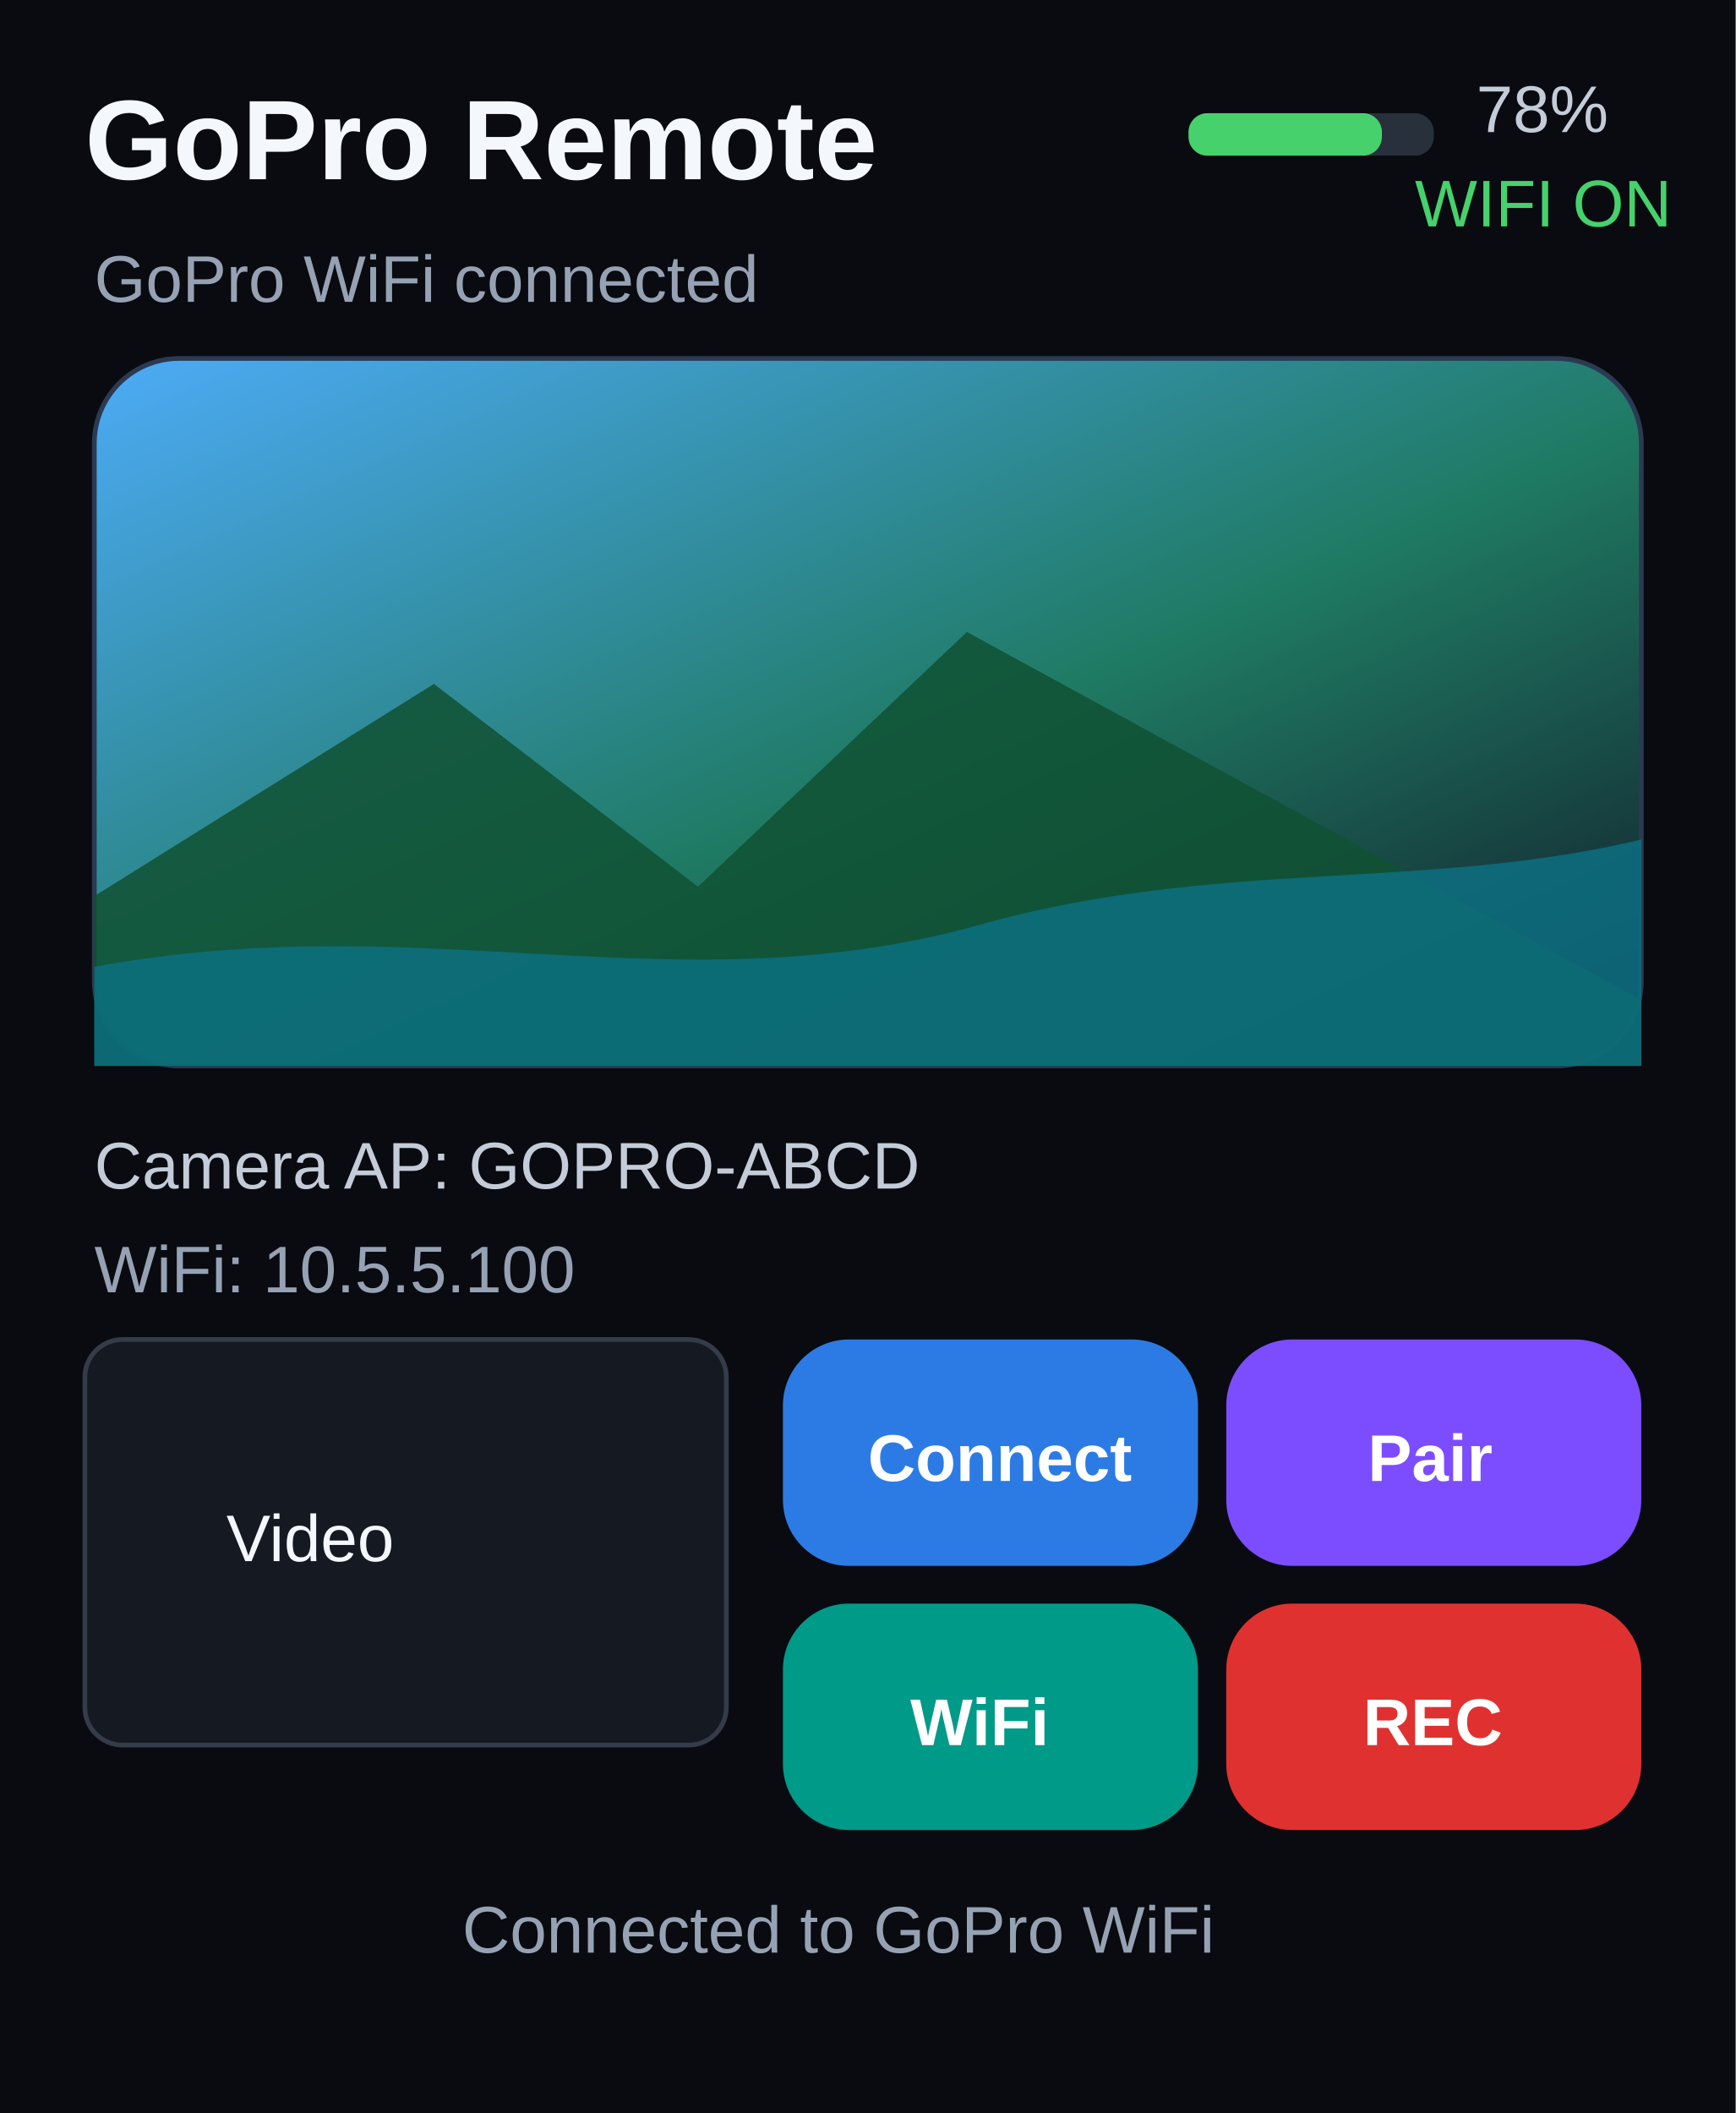
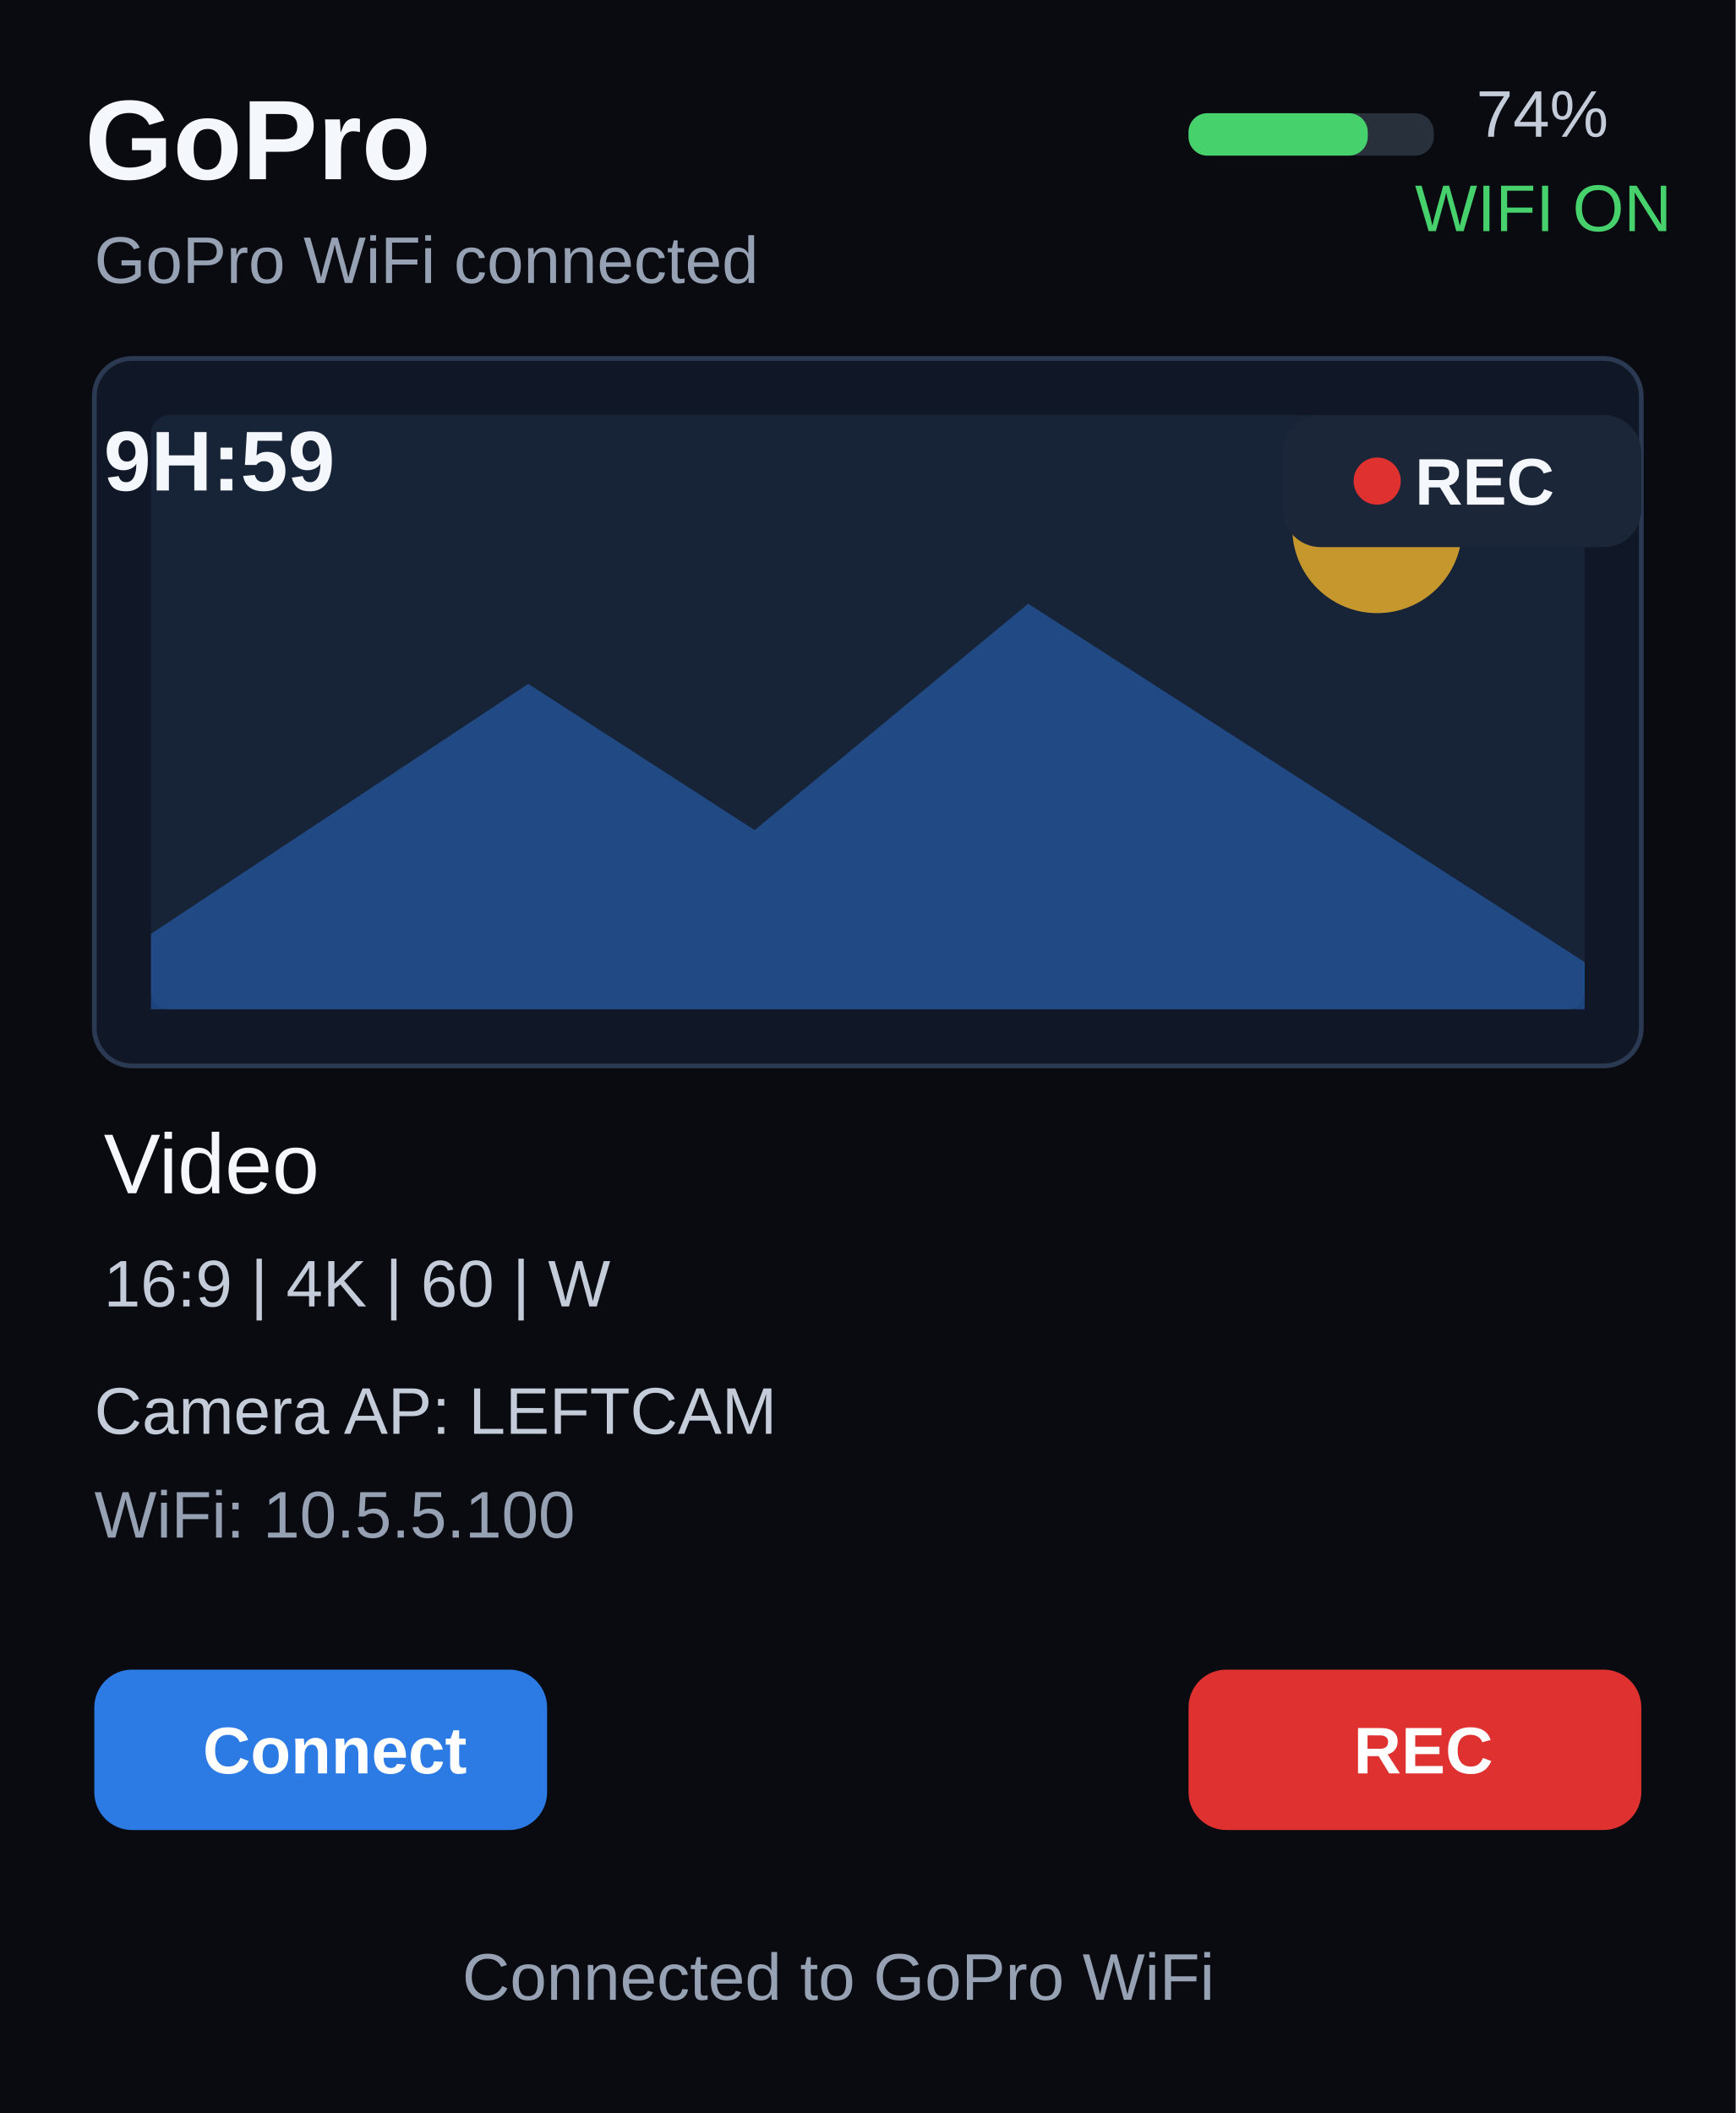
<svg xmlns="http://www.w3.org/2000/svg" width="368" height="448" viewBox="0 0 368 448">
-   <defs>
-     <linearGradient id="sky" x1="0" y1="0" x2="1" y2="1">
-       <stop stop-color="#4dabf7" />
-       <stop offset="0.55" stop-color="#1f7a63" />
-       <stop offset="1" stop-color="#111827" />
-     </linearGradient>
-   </defs>
  <rect width="368" height="448" fill="#090b10" />
-   <text x="18" y="38" fill="#f4f7fb" font-family="Arial" font-size="24" font-weight="700">GoPro Remote</text>
-   <text x="20" y="64" fill="#96a2b4" font-family="Arial" font-size="14">GoPro WiFi connected</text>
+   <text x="18" y="38" fill="#f4f7fb" font-family="Arial, sans-serif" font-size="24" font-weight="700">GoPro</text>
+   <text x="20" y="60" fill="#96a2b4" font-family="Arial, sans-serif" font-size="14">GoPro WiFi connected</text>
  <rect x="252" y="24" width="52" height="9" rx="4" fill="#28303c" />
-   <rect x="252" y="24" width="41" height="9" rx="4" fill="#47d16c" />
-   <text x="313" y="28" fill="#c3ccd8" font-family="Arial" font-size="14">78%</text>
-   <text x="300" y="48" fill="#47d16c" font-family="Arial" font-size="14">WIFI ON</text>
-   <rect x="20" y="76" width="328" height="150" rx="18" fill="url(#sky)" stroke="#2b3a52" />
-   <path d="M20 190 L92 145 L148 188 L205 134 L348 212 L348 226 L20 226 Z" fill="#0f5132" opacity="0.85" />
-   <path d="M20 205 C90 192 144 214 208 196 C258 182 302 189 348 178 L348 226 L20 226 Z" fill="#0b7285" opacity="0.8" />
-   <text x="20" y="252" fill="#c3ccd8" font-family="Arial" font-size="14">Camera AP: GOPRO-ABCD</text>
-   <text x="20" y="274" fill="#96a2b4" font-family="Arial" font-size="14">WiFi: 10.5.5.100</text>
-   <rect x="18" y="284" width="136" height="86" rx="8" fill="#151922" stroke="#343b49" />
-   <text x="48" y="331" fill="#f4f7fb" font-family="Arial" font-size="14">Video</text>
-   <rect x="166" y="284" width="88" height="48" rx="14" fill="#2c7be5" />
-   <text x="184" y="314" fill="#fff" font-family="Arial" font-size="14" font-weight="700">Connect</text>
-   <rect x="260" y="284" width="88" height="48" rx="14" fill="#7c4dff" />
-   <text x="290" y="314" fill="#fff" font-family="Arial" font-size="14" font-weight="700">Pair</text>
-   <rect x="166" y="340" width="88" height="48" rx="14" fill="#009a88" />
-   <text x="193" y="370" fill="#fff" font-family="Arial" font-size="14" font-weight="700">WiFi</text>
-   <rect x="260" y="340" width="88" height="48" rx="14" fill="#e03131" />
-   <text x="289" y="370" fill="#fff" font-family="Arial" font-size="14" font-weight="700">REC</text>
-   <text x="98" y="414" fill="#96a2b4" font-family="Arial" font-size="14">Connected to GoPro WiFi</text>
+   <rect x="252" y="24" width="38" height="9" rx="4" fill="#47d16c" />
+   <text x="313" y="29" fill="#c3ccd8" font-family="Arial, sans-serif" font-size="14">74%</text>
+   <text x="300" y="49" fill="#47d16c" font-family="Arial, sans-serif" font-size="14">WIFI ON</text>
+   <rect x="20" y="76" width="328" height="150" rx="8" fill="#101827" stroke="#2b3a52" />
+   <rect x="32" y="88" width="304" height="126" rx="4" fill="#172336" />
+   <path d="M32 198 L112 145 L160 176 L218 128 L336 204 L336 214 L32 214 Z" fill="#2c7be5" opacity="0.45" />
+   <circle cx="292" cy="112" r="18" fill="#f0b429" opacity="0.8" />
+   <rect x="272" y="88" width="76" height="28" rx="8" fill="#1b2638" />
+   <circle cx="292" cy="102" r="5" fill="#e03131" />
+   <text x="300" y="107" fill="#f4f7fb" font-family="Arial, sans-serif" font-size="14" font-weight="700">REC</text>
+   <text x="22" y="104" fill="#f4f7fb" font-family="Arial, sans-serif" font-size="18" font-weight="700">9H:59</text>
+   <text x="22" y="253" fill="#f4f7fb" font-family="Arial, sans-serif" font-size="18">Video</text>
+   <text x="22" y="277" fill="#c3ccd8" font-family="Arial, sans-serif" font-size="14">16:9 | 4K | 60 | W</text>
+   <text x="20" y="304" fill="#c3ccd8" font-family="Arial, sans-serif" font-size="14">Camera AP: LEFTCAM</text>
+   <text x="20" y="326" fill="#96a2b4" font-family="Arial, sans-serif" font-size="14">WiFi: 10.5.5.100</text>
+   <rect x="20" y="354" width="96" height="34" rx="8" fill="#2c7be5" />
+   <text x="43" y="376" fill="#fff" font-family="Arial, sans-serif" font-size="14" font-weight="700">Connect</text>
+   <rect x="252" y="354" width="96" height="34" rx="8" fill="#e03131" />
+   <text x="287" y="376" fill="#fff" font-family="Arial, sans-serif" font-size="14" font-weight="700">REC</text>
+   <text x="98" y="424" fill="#96a2b4" font-family="Arial, sans-serif" font-size="14">Connected to GoPro WiFi</text>
</svg>
